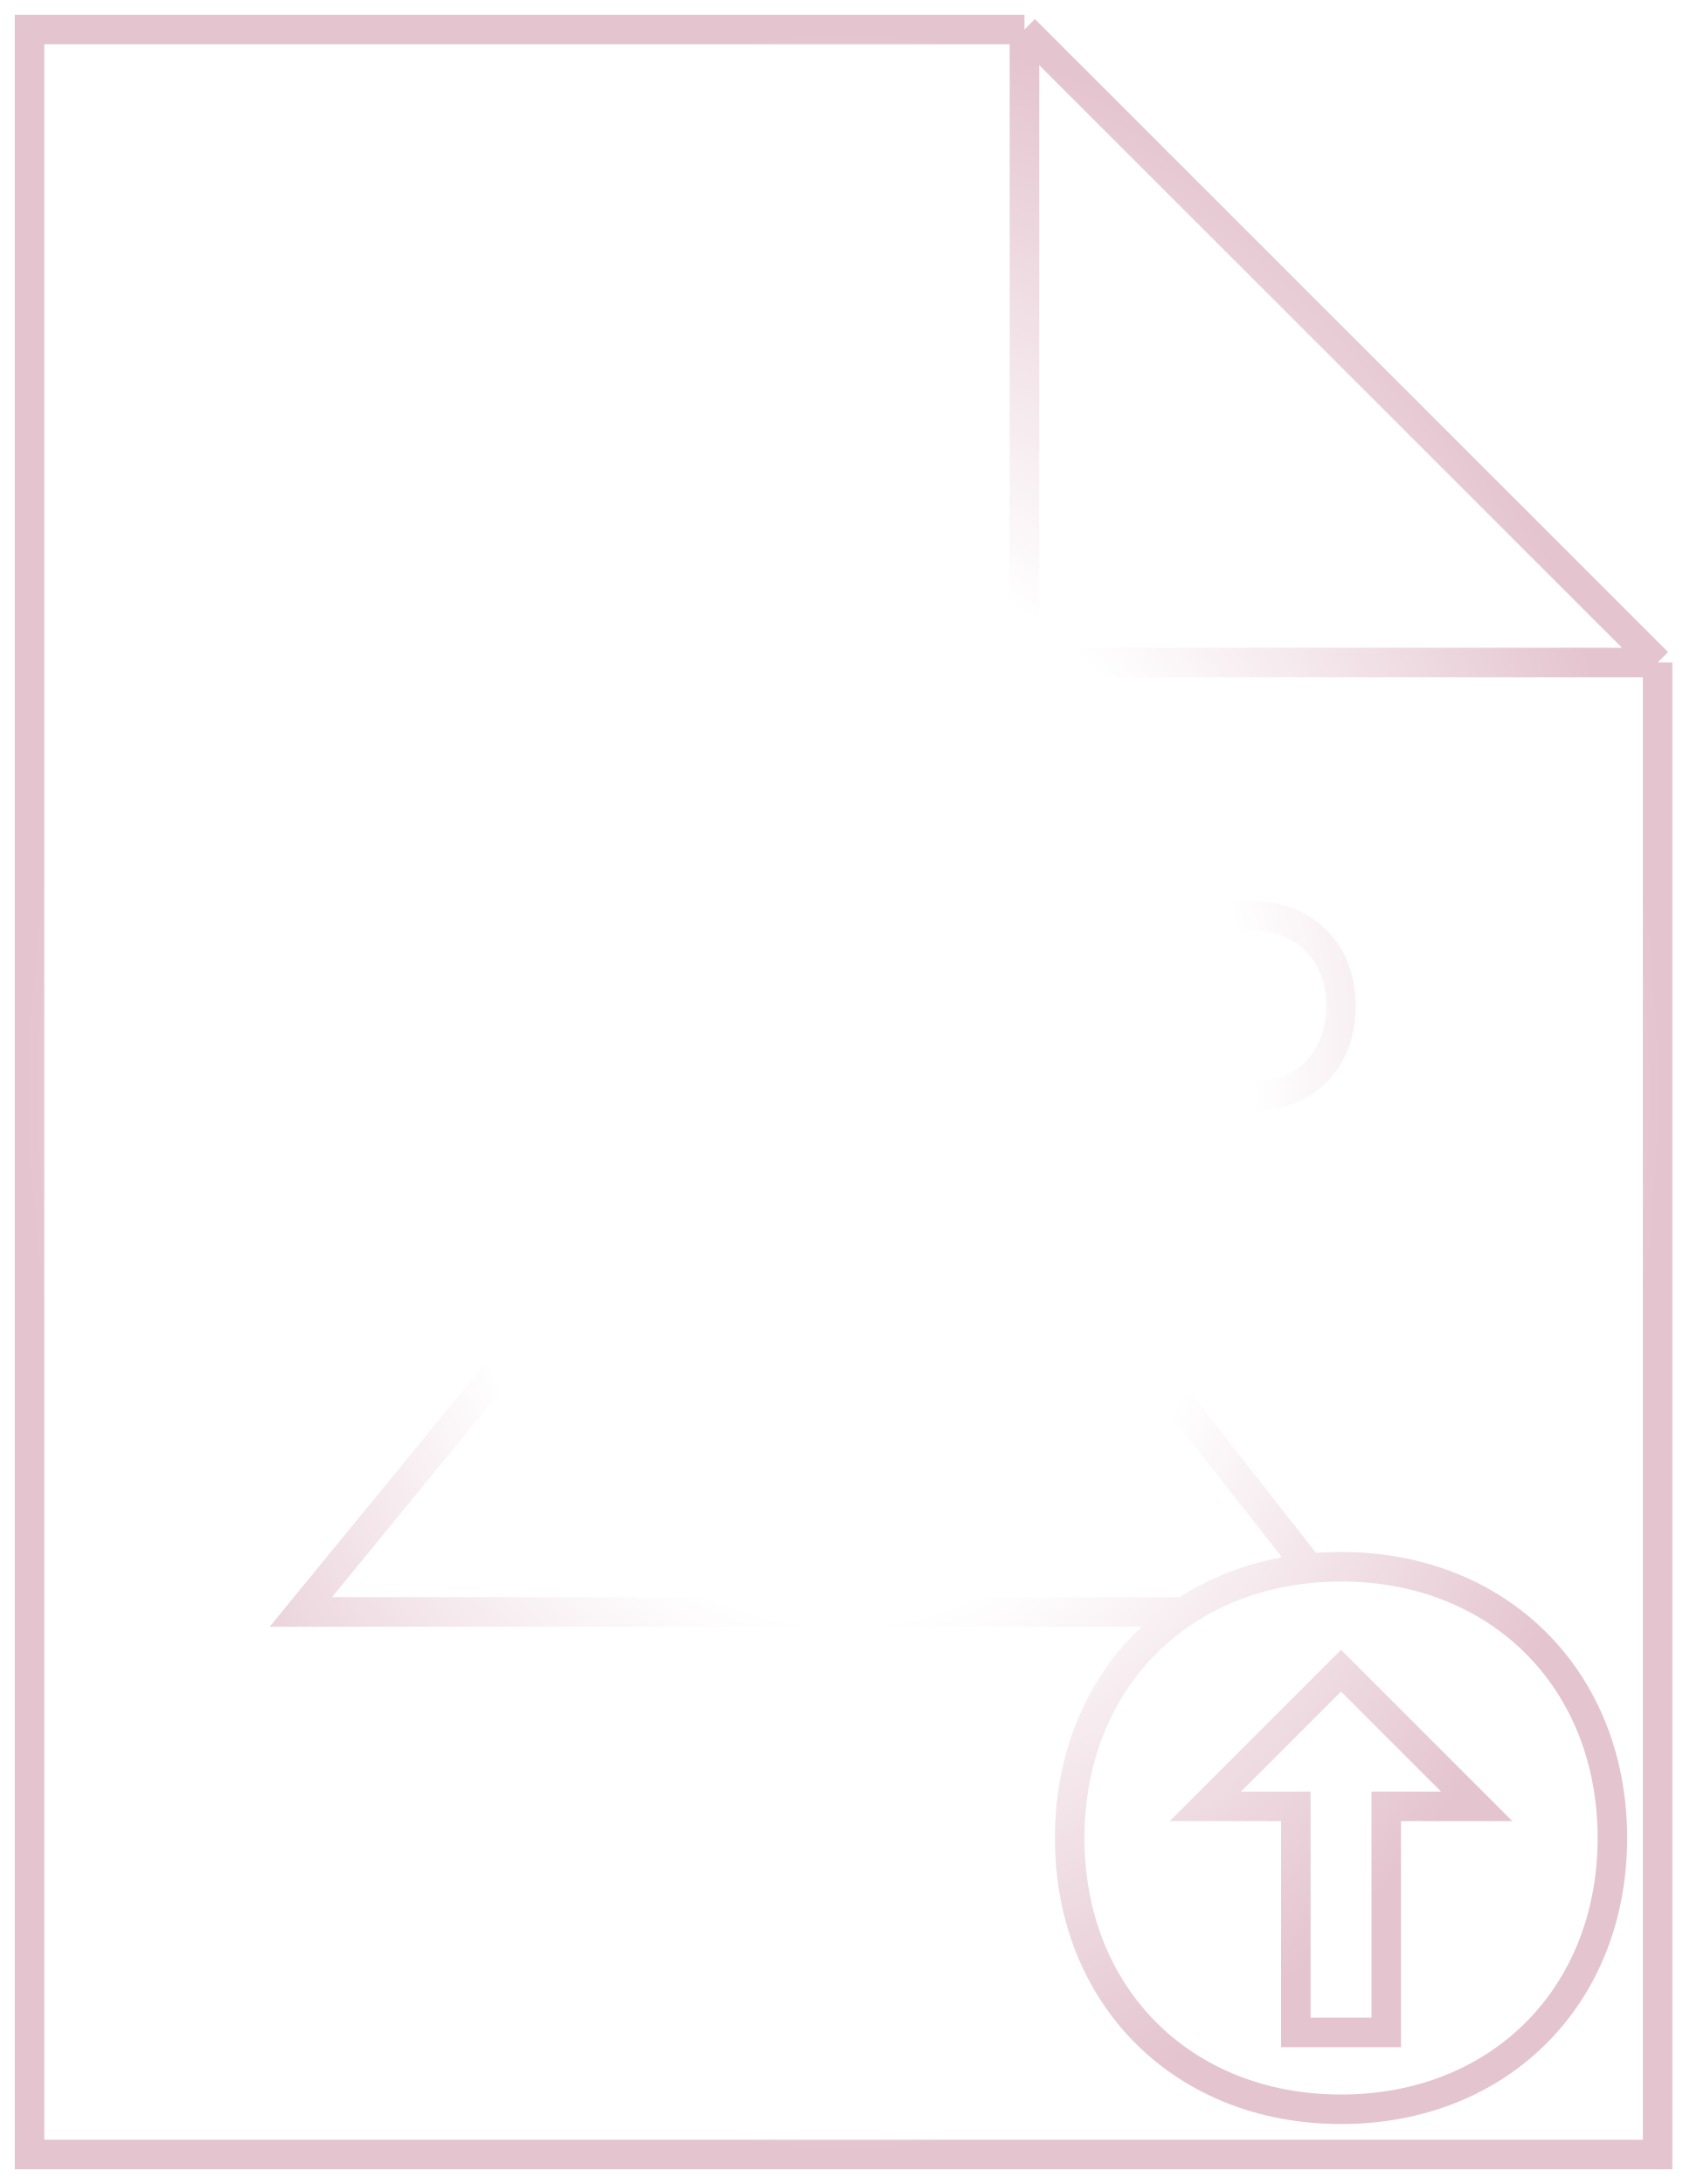
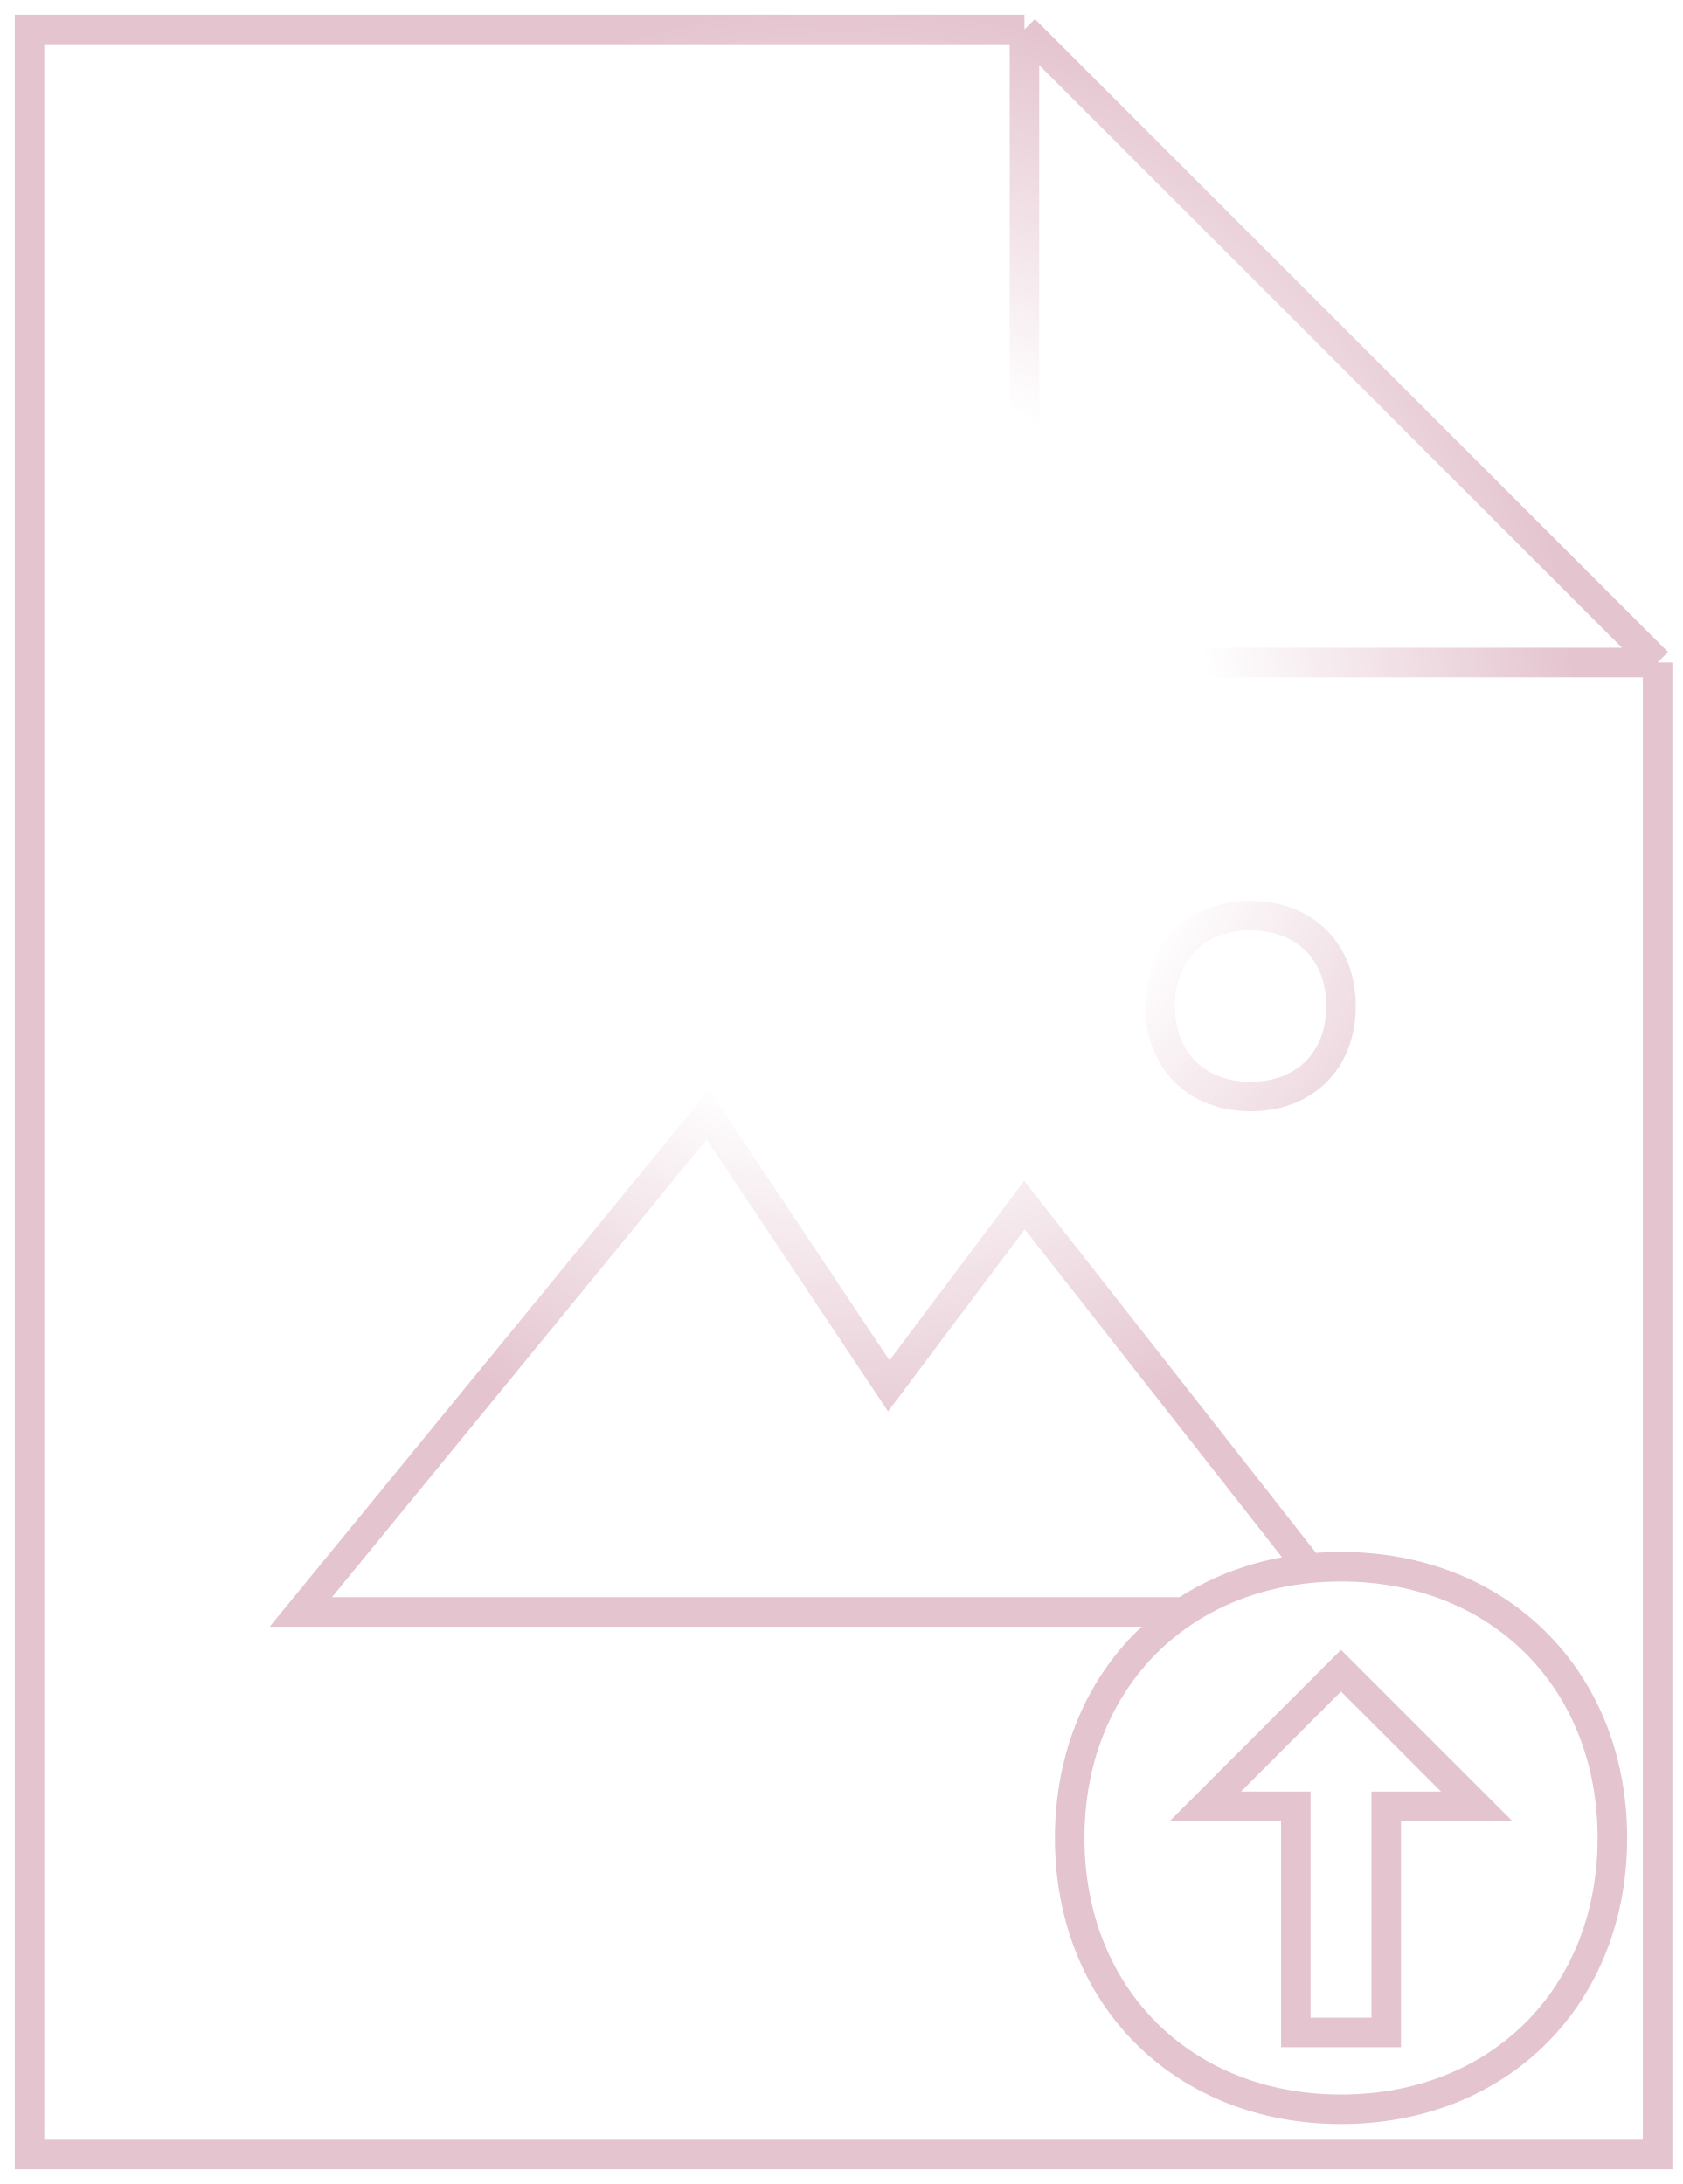
<svg xmlns="http://www.w3.org/2000/svg" width="57" height="74" viewBox="0 0 57 74" fill="none">
  <path d="M56.149 22.447V73H1V1H34.702M56.149 22.447L34.702 1M56.149 22.447H34.702V1M40.105 54.617C37.707 56.216 36.234 58.952 36.234 62.277C36.234 67.638 40.064 71.468 45.425 71.468C50.787 71.468 54.617 67.638 54.617 62.277C54.617 56.915 50.787 53.085 45.425 53.085C45.061 53.085 44.703 53.103 44.353 53.138M40.105 54.617H10.191L23.979 37.766L30.106 46.957L34.702 40.83L44.353 53.138M40.105 54.617C41.31 53.813 42.75 53.297 44.353 53.138M43.894 68.864H46.957V61.204H50.021L45.425 56.608L40.83 61.204H43.894V68.864ZM42.362 31.026C40.523 31.026 39.298 32.251 39.298 34.089C39.298 35.928 40.523 37.153 42.362 37.153C44.2 37.153 45.425 35.928 45.425 34.089C45.425 32.251 44.2 31.026 42.362 31.026Z" stroke="url(#paint0_angular_211_19660)" />
  <defs>
-     <radialGradient id="paint0_angular_211_19660" cx="0" cy="0" r="1" gradientUnits="userSpaceOnUse" gradientTransform="translate(28.5745 37) rotate(90) scale(36 27.5745)">
+     <radialGradient id="paint0_angular_211_19660" cx="0" cy="0" r="1" gradientUnits="userSpaceOnUse" gradientTransform="translate(28.5745 25) rotate(90) scale(25 25)">
      <stop offset="0.502" stop-color="white" />
      <stop offset="1" stop-color="#E4C4CF" />
    </radialGradient>
  </defs>
</svg>
